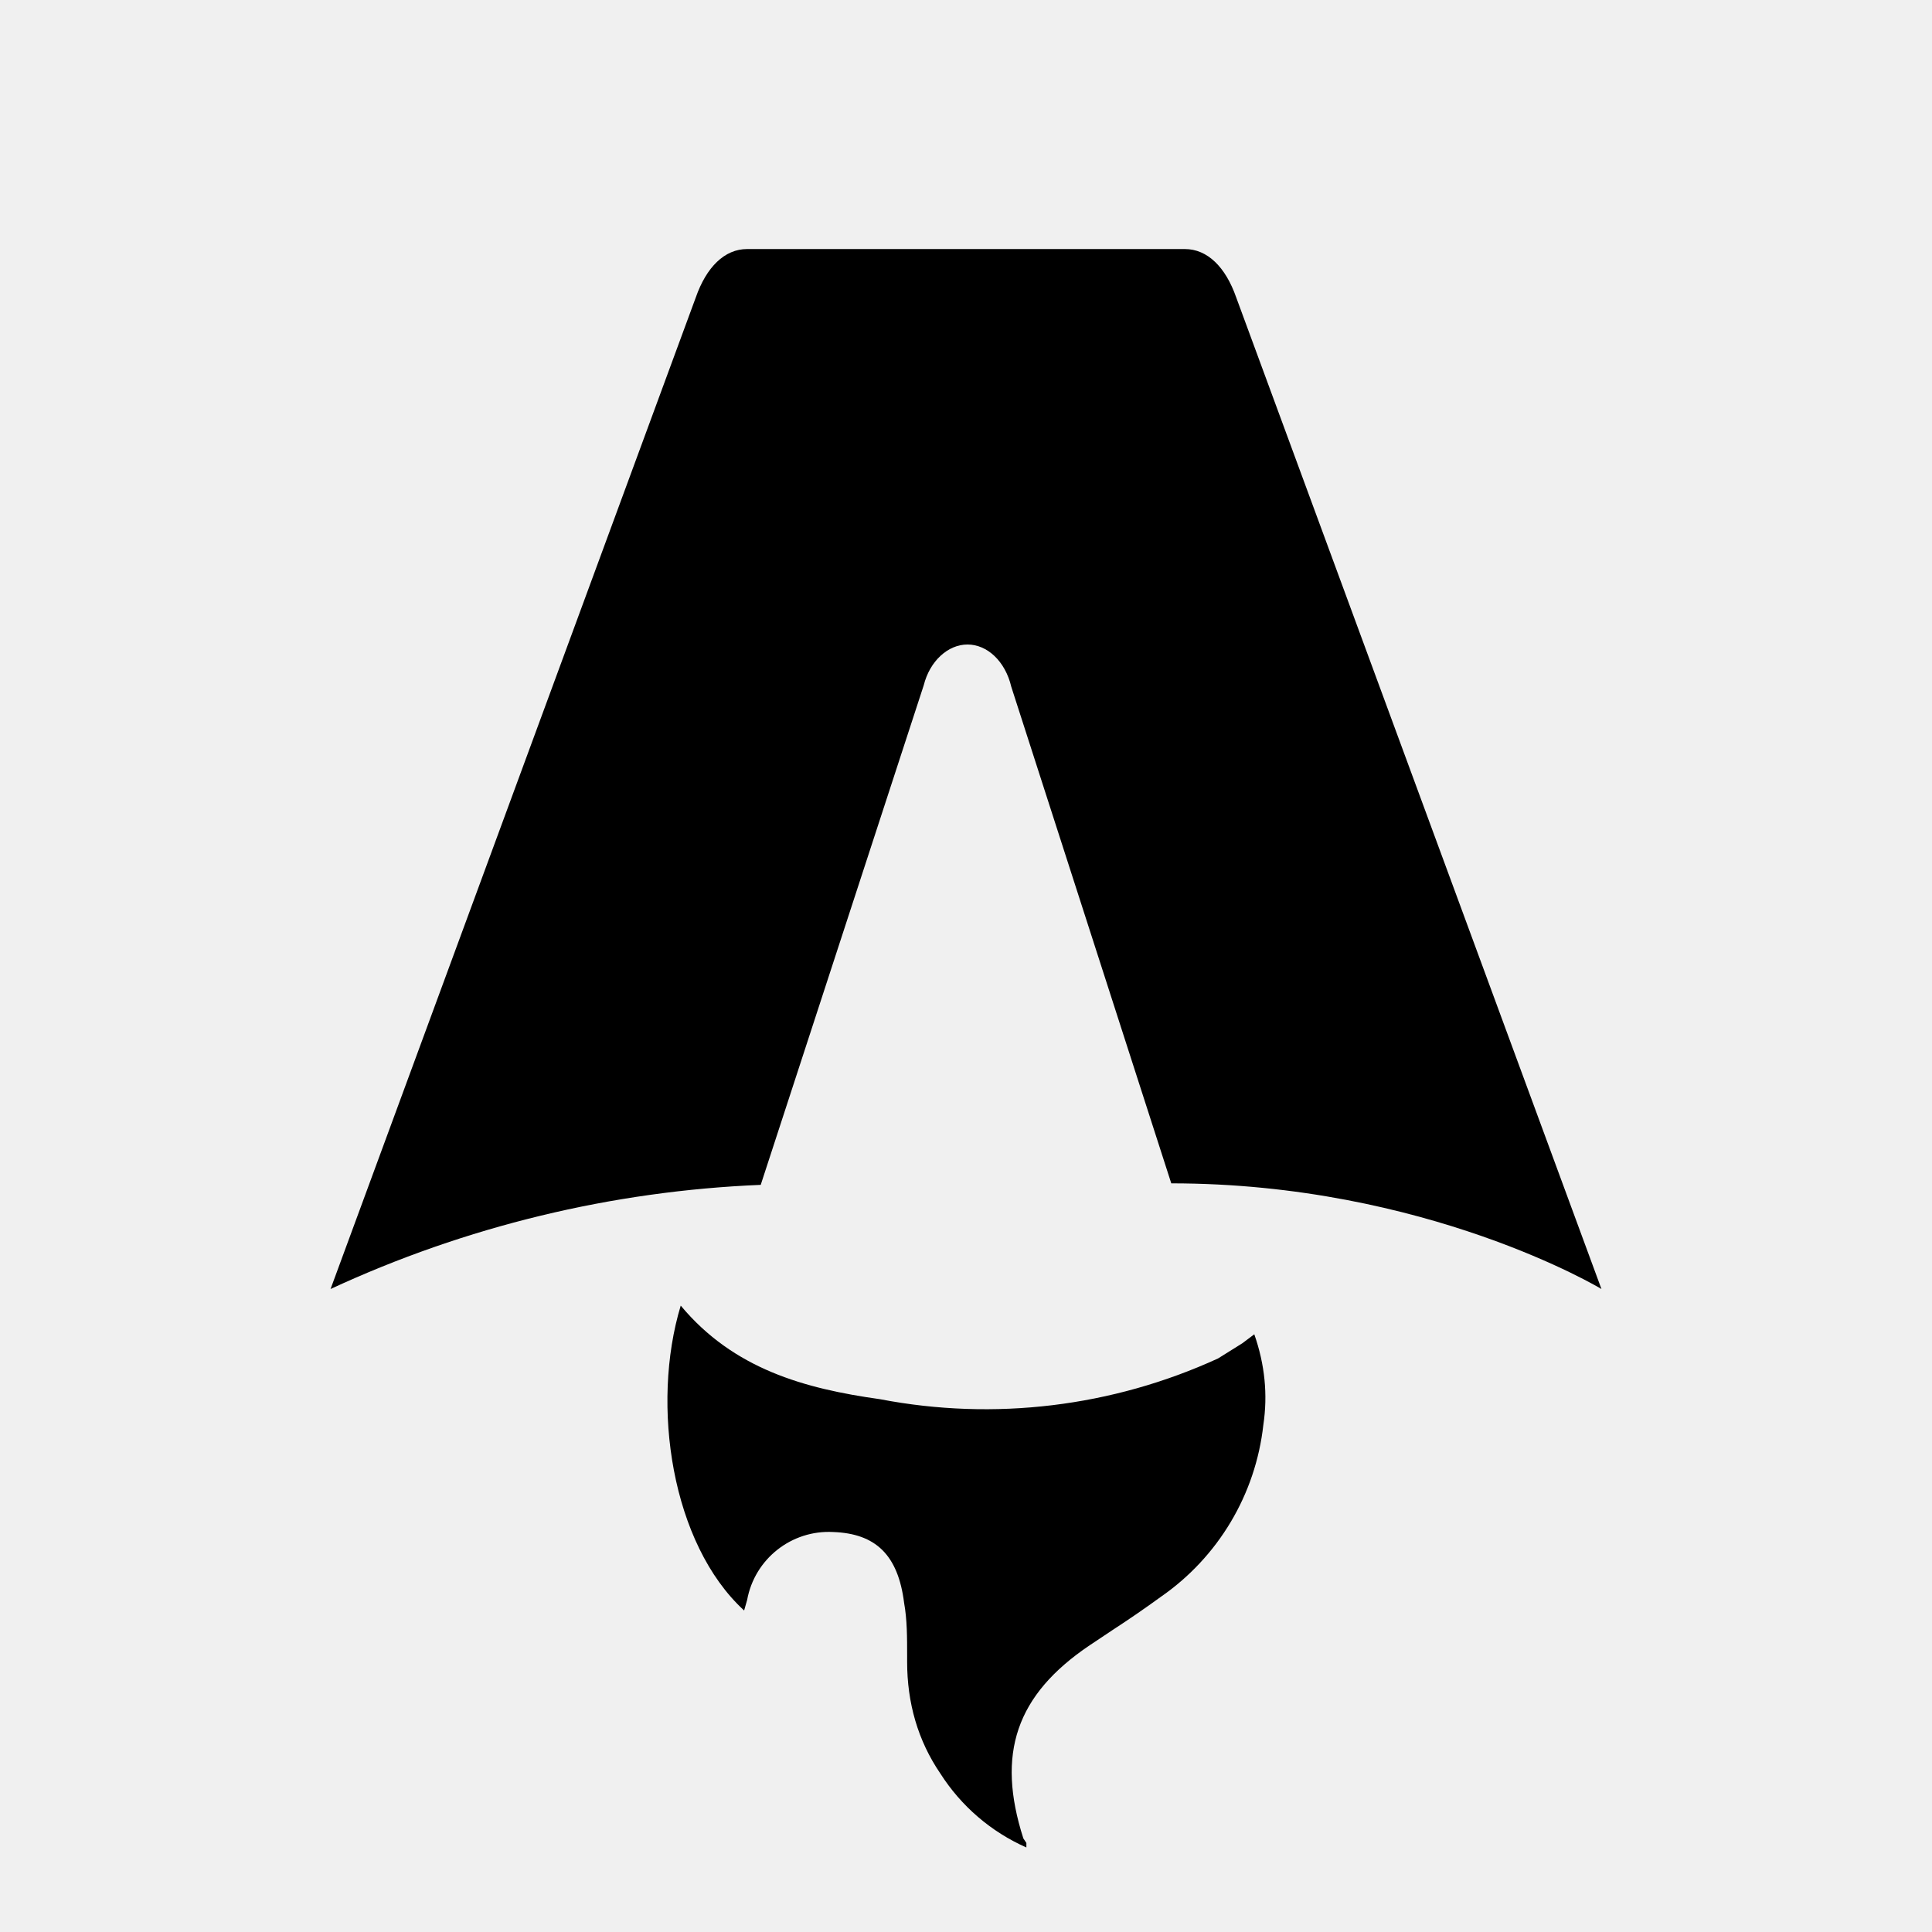
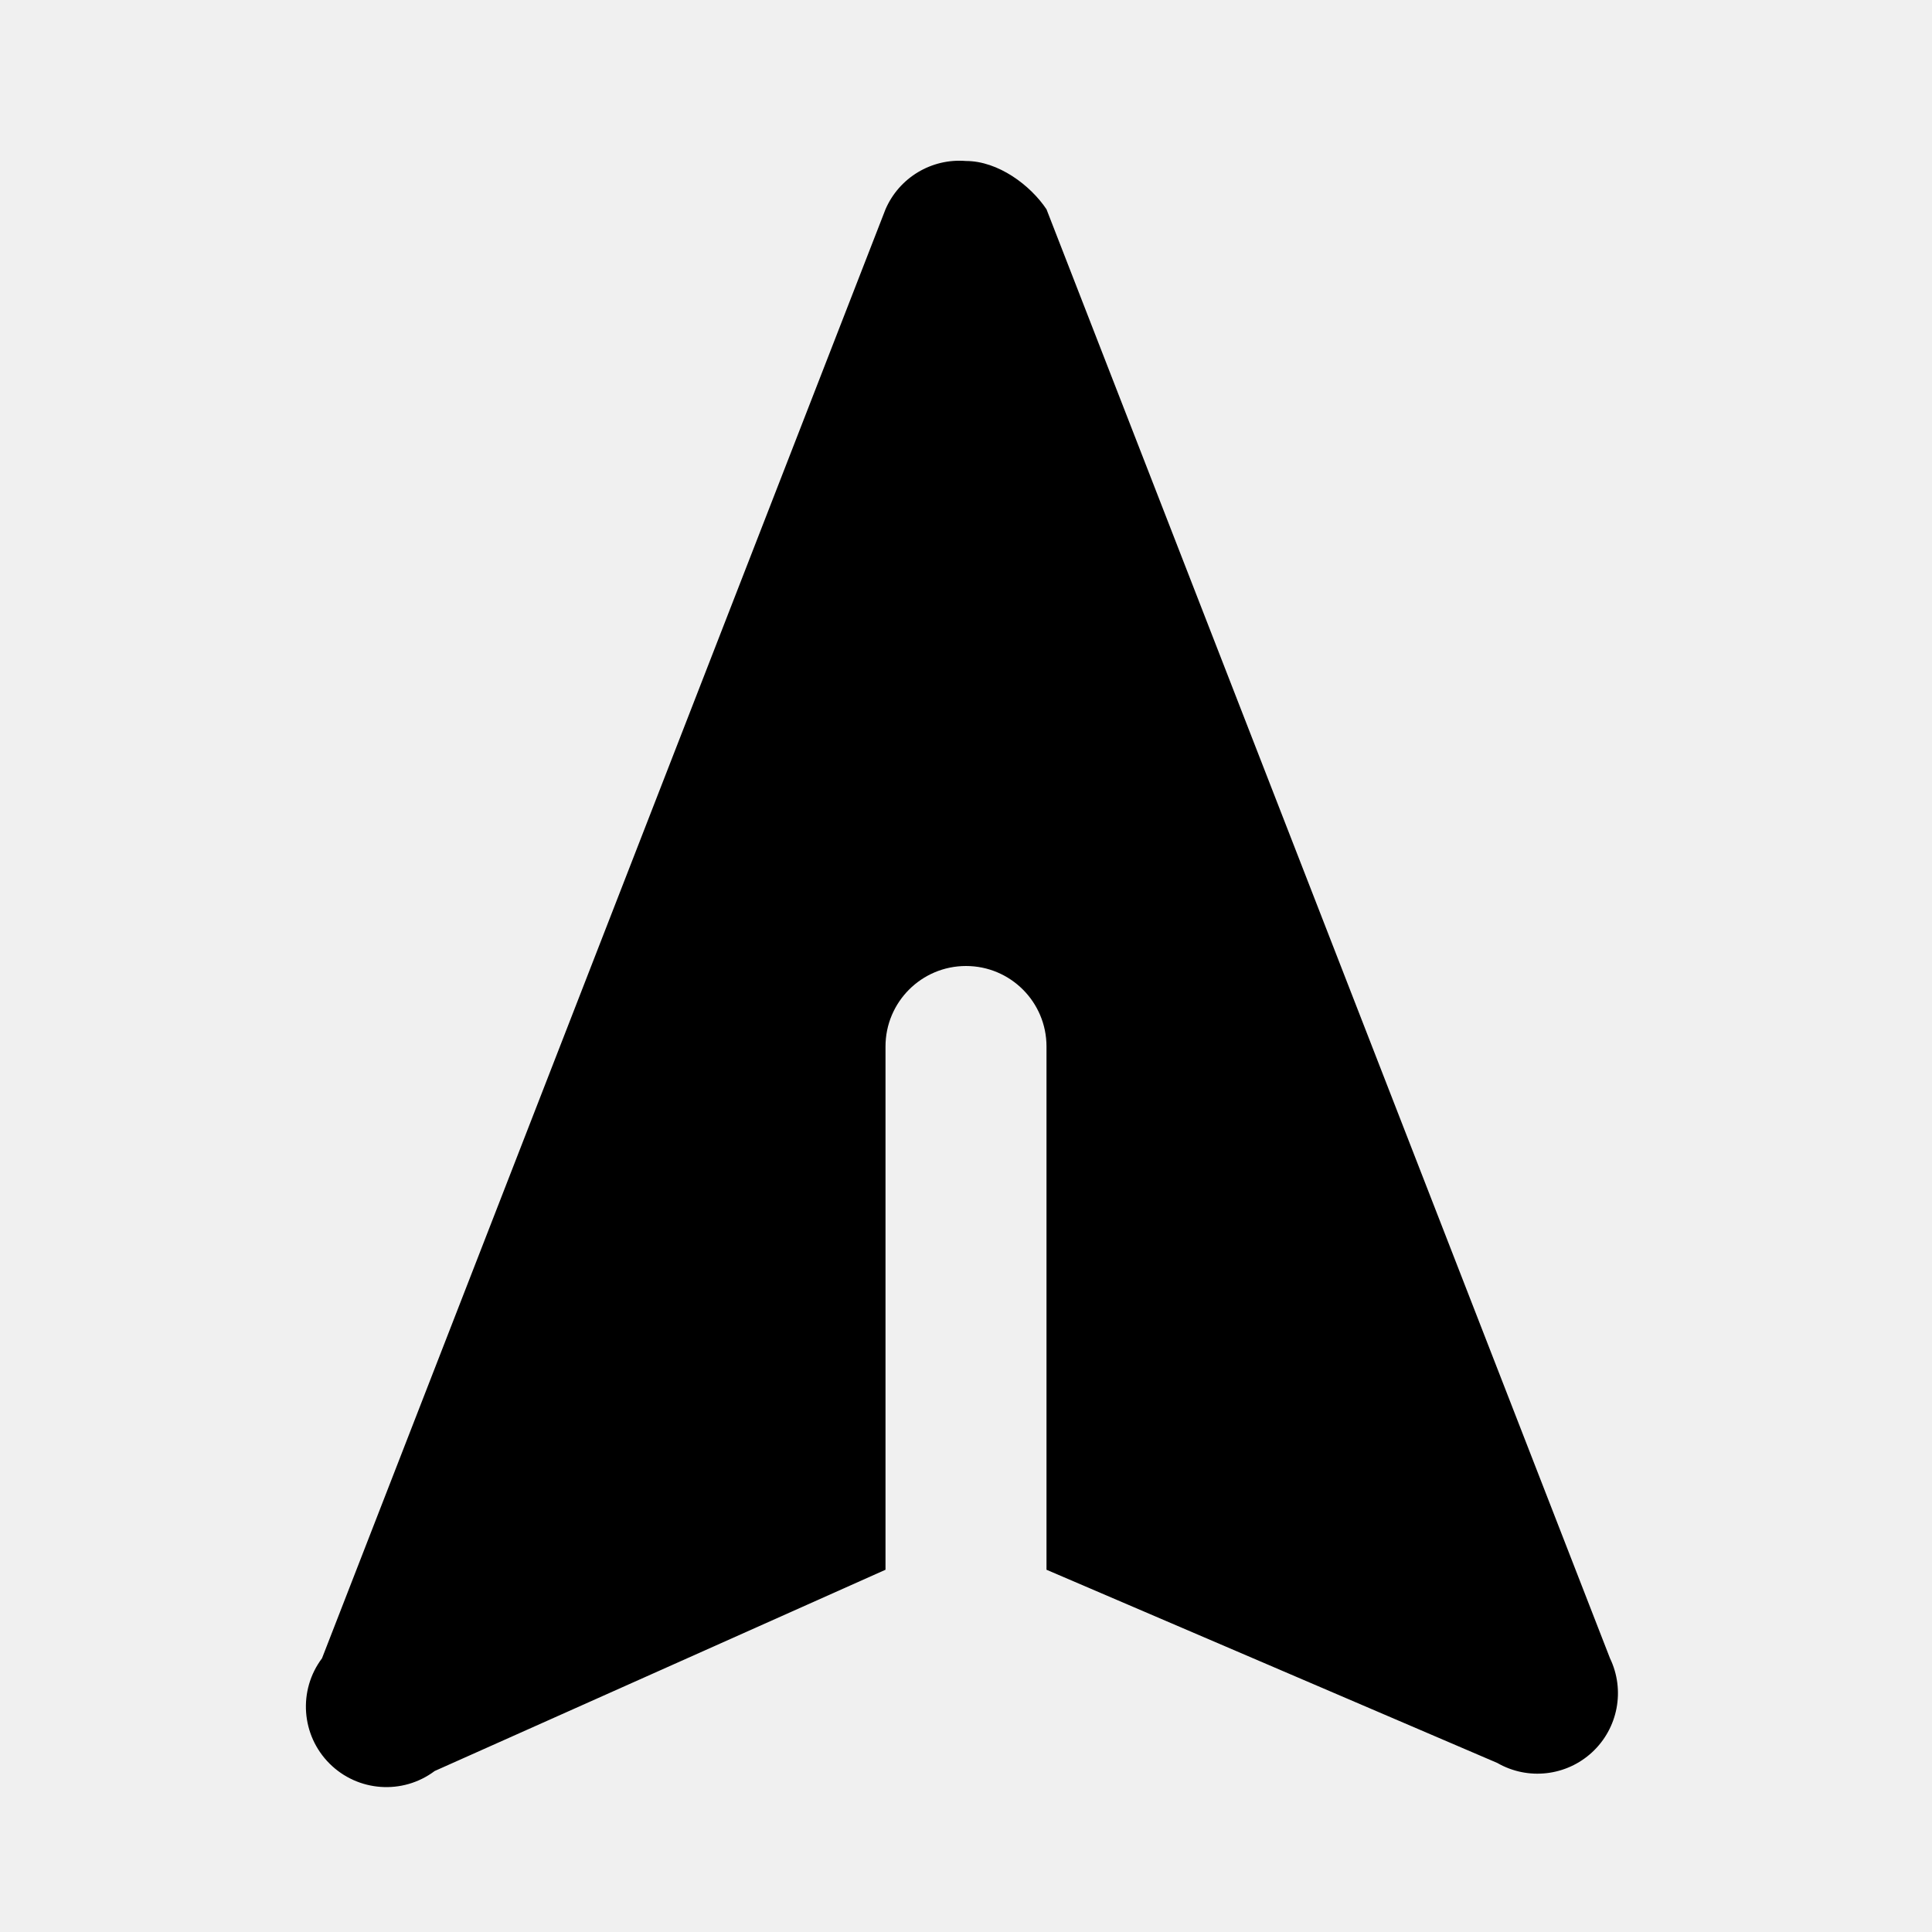
- <svg xmlns="http://www.w3.org/2000/svg" fill="none" viewBox="0 0 128 128">
-   <path d="M50.4 78.5a75.1 75.1 0 0 0-28.5 6.9l24.2-65.7c.7-2 1.9-3.2 3.4-3.2h29c1.5 0 2.7 1.2 3.4 3.2l24.2 65.7s-11.6-7-28.5-7L67 45.5c-.4-1.7-1.6-2.8-2.9-2.8-1.3 0-2.5 1.1-2.9 2.7L50.4 78.5Zm-1.1 28.2Zm-4.2-20.2c-2 6.6-.6 15.8 4.2 20.2a17.5 17.5 0 0 1 .2-.7 5.5 5.5 0 0 1 5.7-4.5c2.8.1 4.3 1.5 4.7 4.7.2 1.1.2 2.3.2 3.5v.4c0 2.7.7 5.2 2.2 7.4a13 13 0 0 0 5.7 4.9v-.3l-.2-.3c-1.8-5.6-.5-9.5 4.4-12.8l1.5-1a73 73 0 0 0 3.2-2.2 16 16 0 0 0 6.8-11.4c.3-2 .1-4-.6-6l-.8.6-1.6 1a37 37 0 0 1-22.4 2.7c-5-.7-9.7-2-13.2-6.2Z" />
+ <svg xmlns="http://www.w3.org/2000/svg" class="w-6 h-6 text-gray-800 dark:text-white" aria-hidden="true" fill="currentColor" viewBox="0 0 24 24">
+   <path fill-rule="evenodd" d="M12 2c.4 0 .8.3 1 .6l7 18a1 1 0 0 1-1.4 1.3L13 19.5V13a1 1 0 1 0-2 0v6.5L5.4 22A1 1 0 0 1 4 20.6l7-18a1 1 0 0 1 1-.6Z" clip-rule="evenodd" />
  <style>
        path { fill: #000; }
        @media (prefers-color-scheme: dark) {
            path { fill: #FFF; }
        }
    </style>
</svg>
